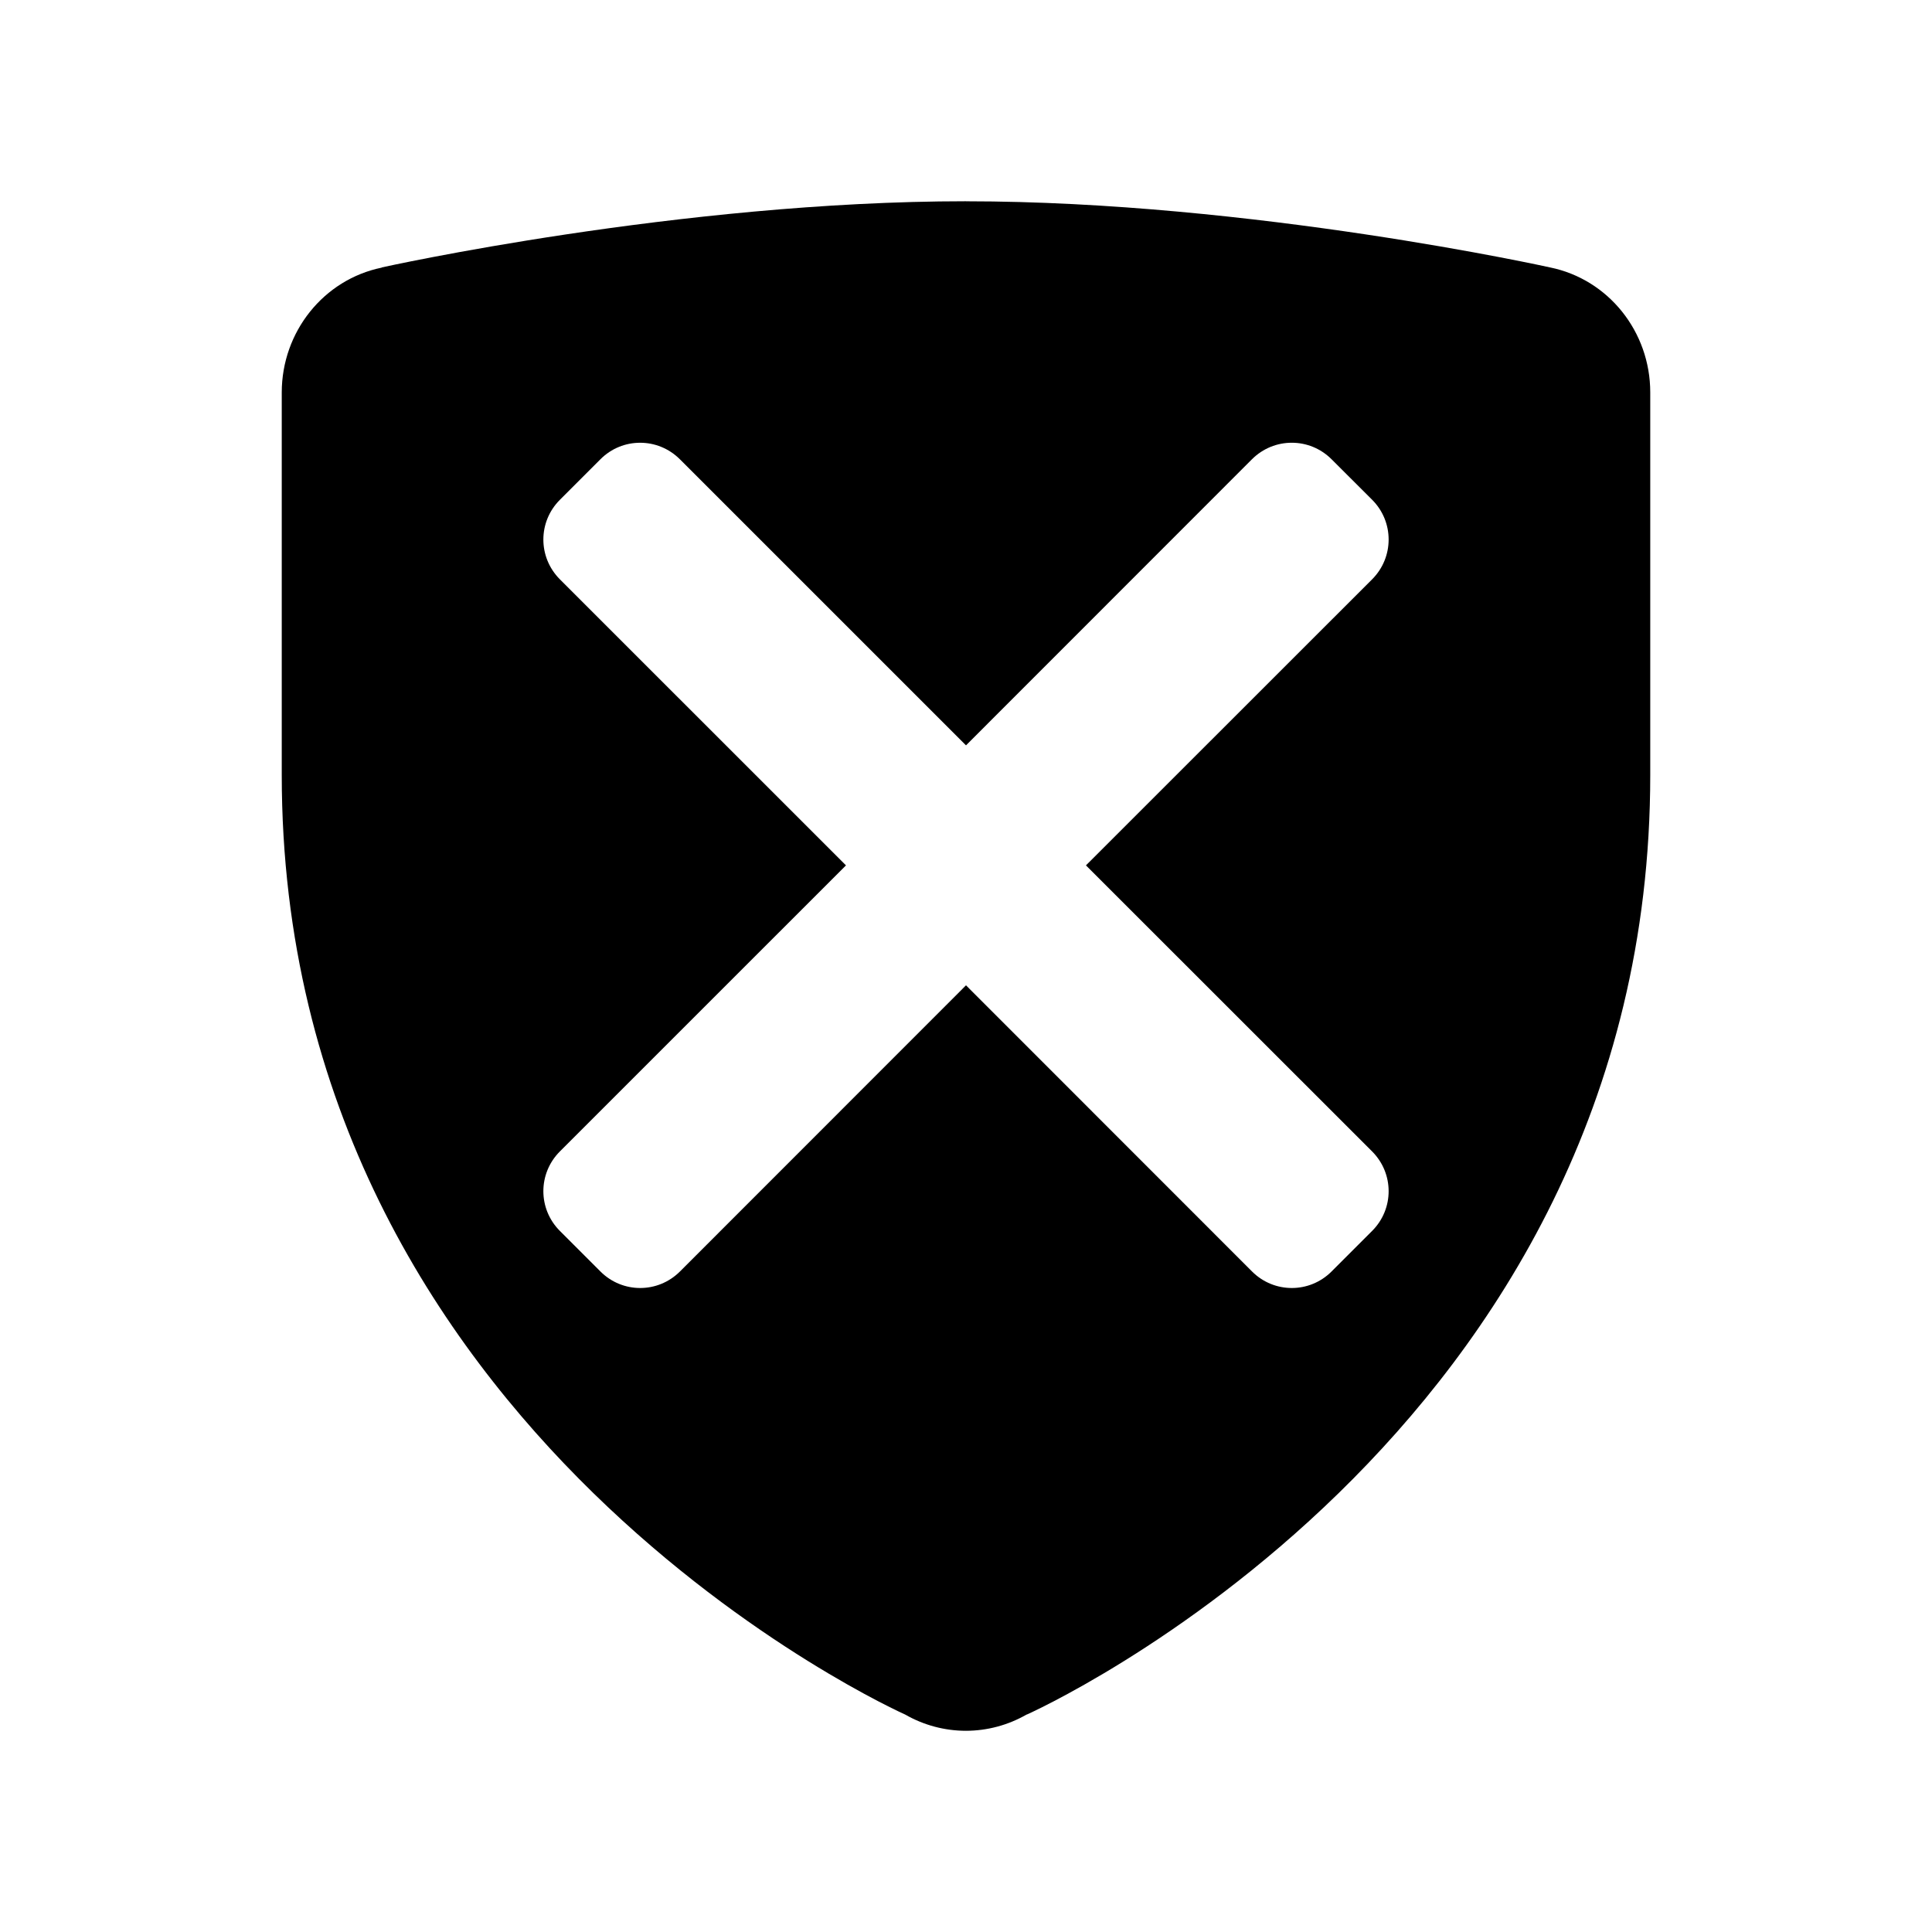
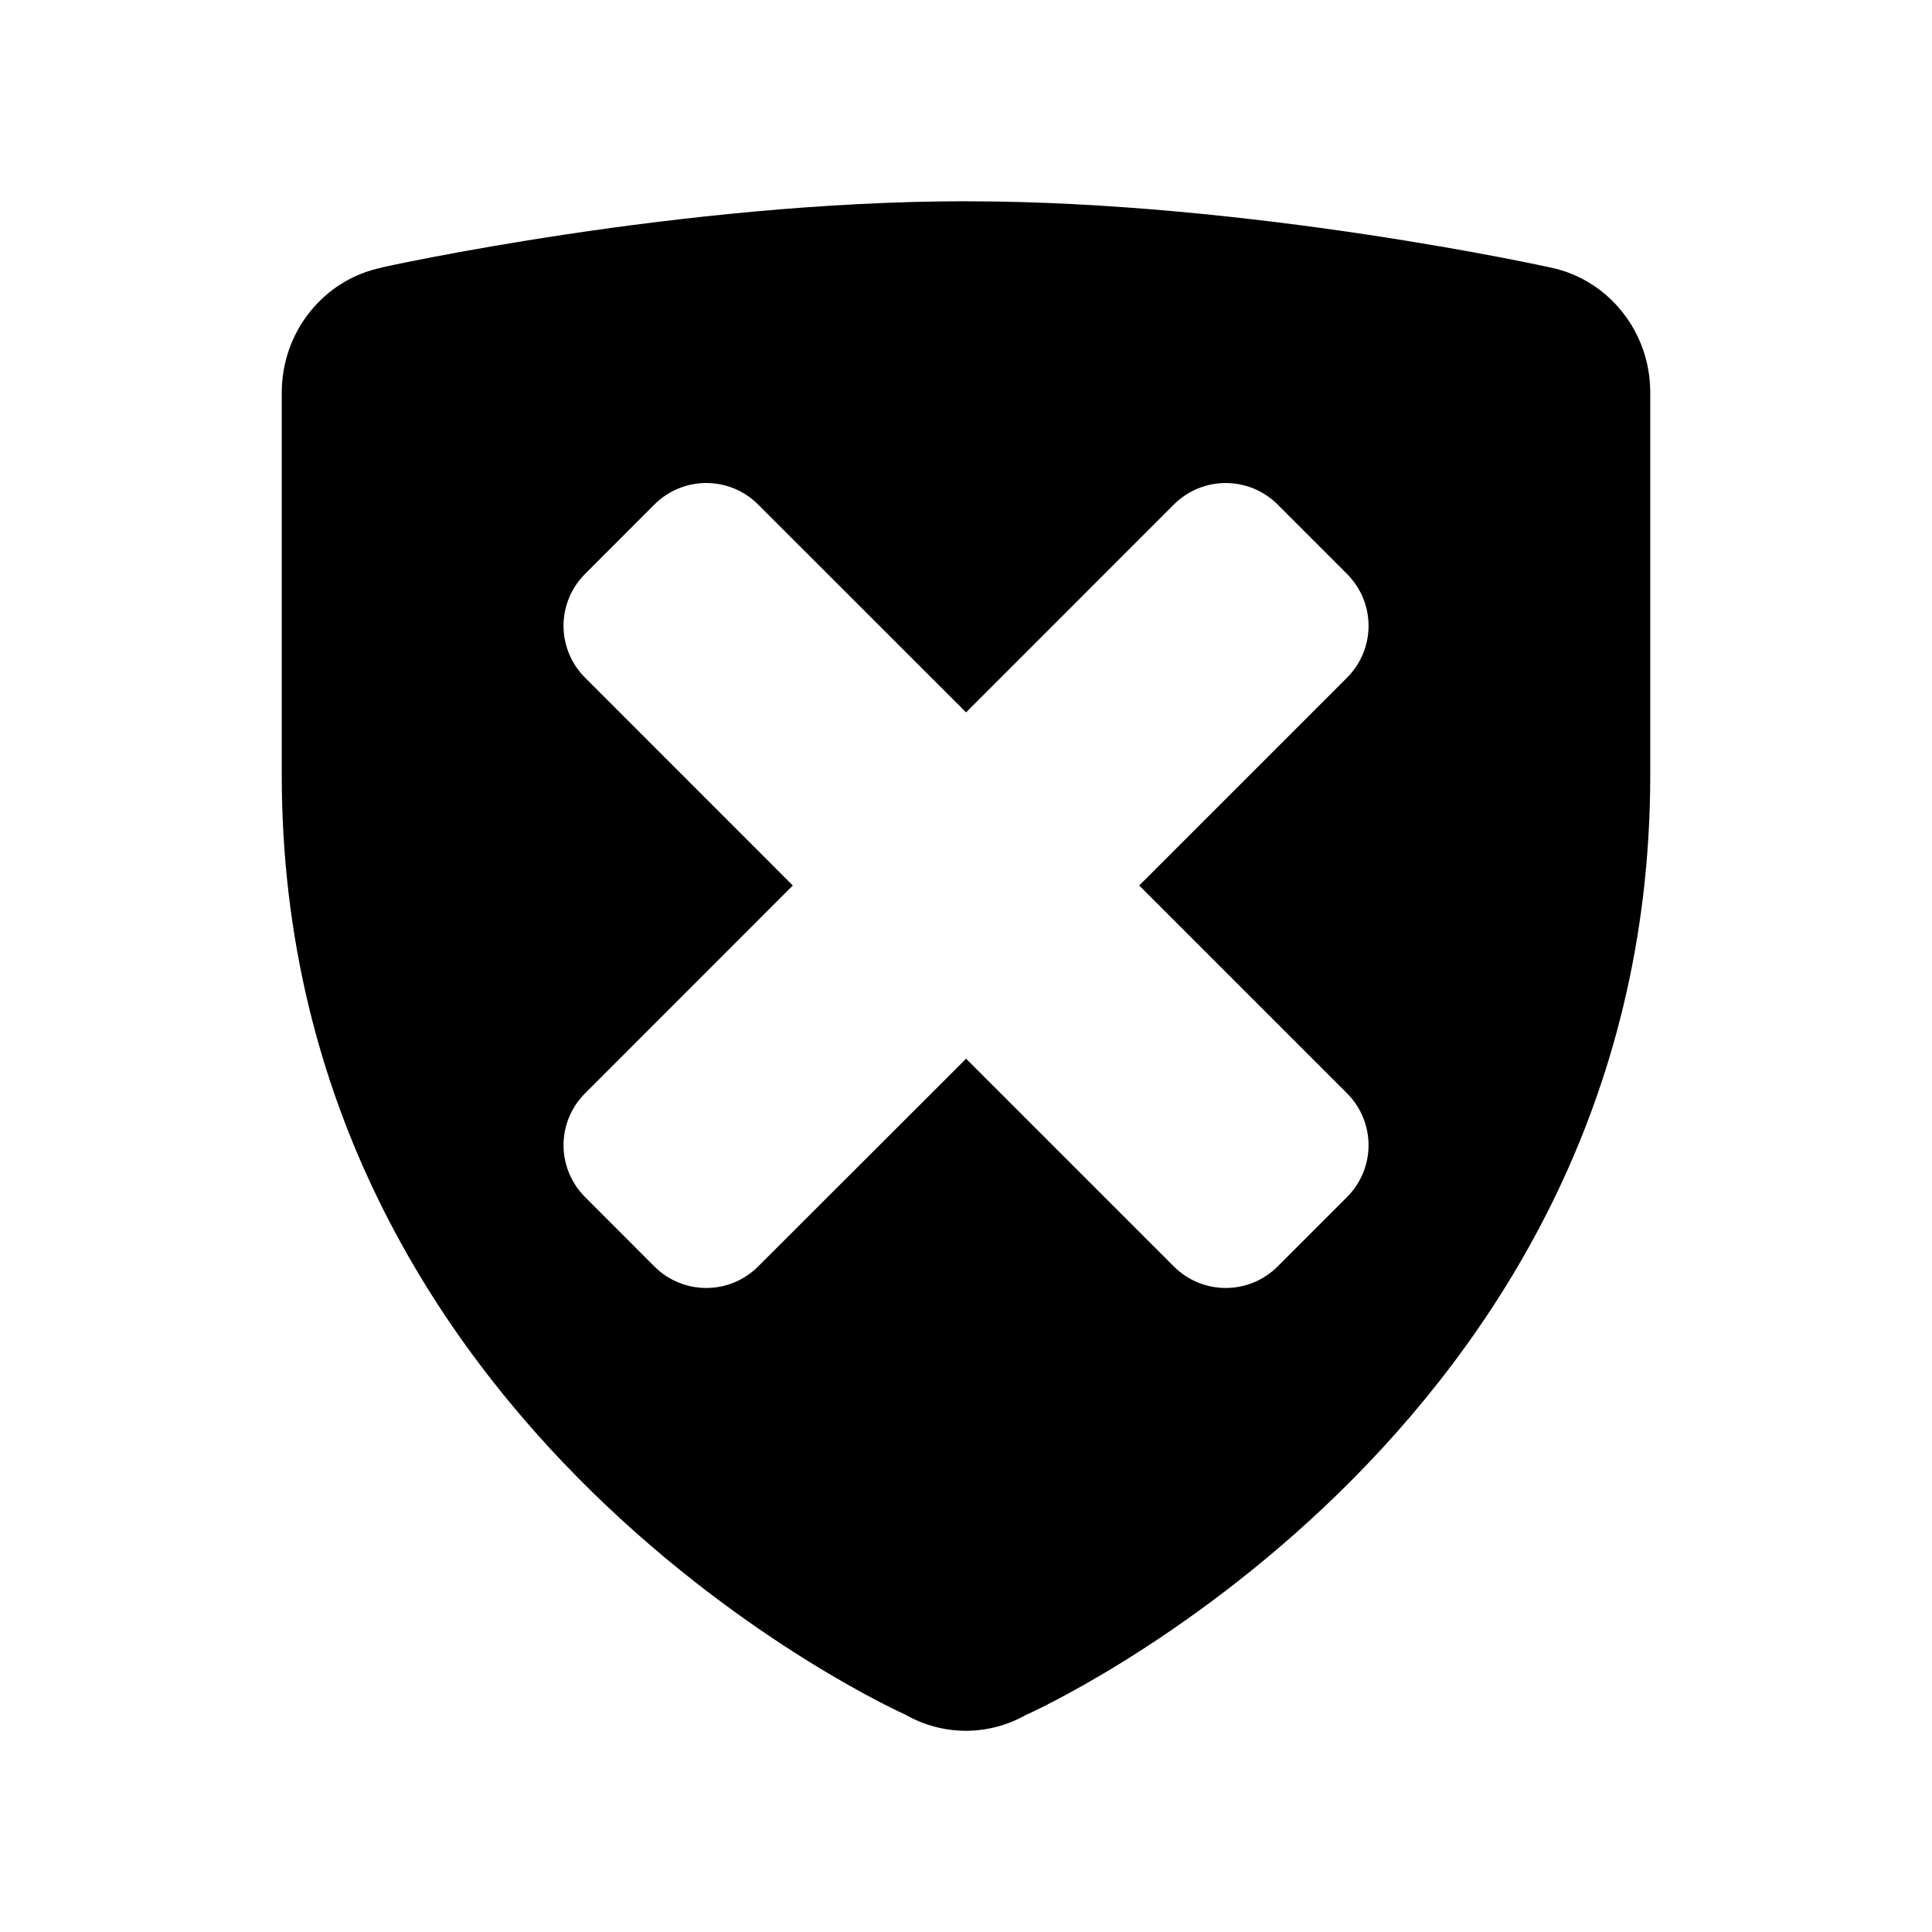
- <svg xmlns="http://www.w3.org/2000/svg" xml:space="preserve" height="48" width="48" version="1.1" viewBox="0 0 48 48">
-   <path style="fill:#000000" d="m24 5c-7.112 0-14.51 1.643-14.51 1.643l-0.006 0.006c-1.443 0.296-2.483 1.594-2.484 3.102v9.5c0 16.464 15.488 23.346 15.488 23.346 0.462 0.265 0.982 0.404 1.512 0.404 0.528-0.001 1.046-0.14 1.506-0.404h0.006c0.002 0 15.488-6.882 15.488-23.346v-9.5c0.001-1.512-1.042-2.813-2.49-3.107 0 0-7.398-1.643-14.51-1.643zm-8.096 6c0.357 0 0.713 0.137 0.987 0.41l7.109 7.108 7.105-7.108c0.548-0.547 1.43-0.547 1.977 0l1.008 1.006c0.547 0.547 0.547 1.43 0 1.977l-7.11 7.107 7.11 7.107c0.547 0.548 0.547 1.428 0 1.975l-1.008 1.008c-0.547 0.547-1.428 0.547-1.975 0l-7.107-7.11-7.107 7.11c-0.548 0.547-1.428 0.547-1.975 0l-1.008-1.008c-0.547-0.547-0.547-1.428 0-1.975l7.108-7.107-7.108-7.107c-0.547-0.548-0.547-1.428 0-1.975l1.008-1.008c0.273-0.274 0.629-0.41 0.986-0.41z" />
+ <svg xmlns="http://www.w3.org/2000/svg" xml:space="preserve" height="48" viewBox="0 0 48 48" width="48" version="1.1" enable-background="new 0 0 128 128">
+   <path style="fill:#000000" d="m24 5c-7.112 0-14.51 1.643-14.51 1.643l-0.006 0.006c-1.442 0.296-2.482 1.593-2.484 3.102v9.5c0 16.464 15.488 23.346 15.488 23.346 0.462 0.265 0.982 0.404 1.512 0.404 0.528-0.001 1.046-0.14 1.506-0.404h0.006c0.002 0 15.488-6.882 15.488-23.346v-9.5c0.001-1.512-1.042-2.813-2.49-3.107 0 0-7.398-1.643-14.51-1.643zm-6.453 7c0.467 0 0.934 0.18 1.291 0.537l5.164 5.162 5.16-5.162c0.715-0.715 1.867-0.715 2.582 0l1.721 1.721c0.715 0.715 0.715 1.865 0 2.58l-5.162 5.162 5.162 5.162c0.715 0.715 0.715 1.865 0 2.58l-1.721 1.721c-0.715 0.715-1.867 0.715-2.582 0l-5.16-5.16-5.164 5.16c-0.715 0.715-1.867 0.715-2.582 0l-1.719-1.721c-0.715-0.715-0.715-1.865 0-2.58l5.16-5.162-5.16-5.162c-0.715-0.715-0.715-1.865 0-2.58l1.719-1.721c0.357-0.357 0.824-0.537 1.291-0.537z" />
</svg>
